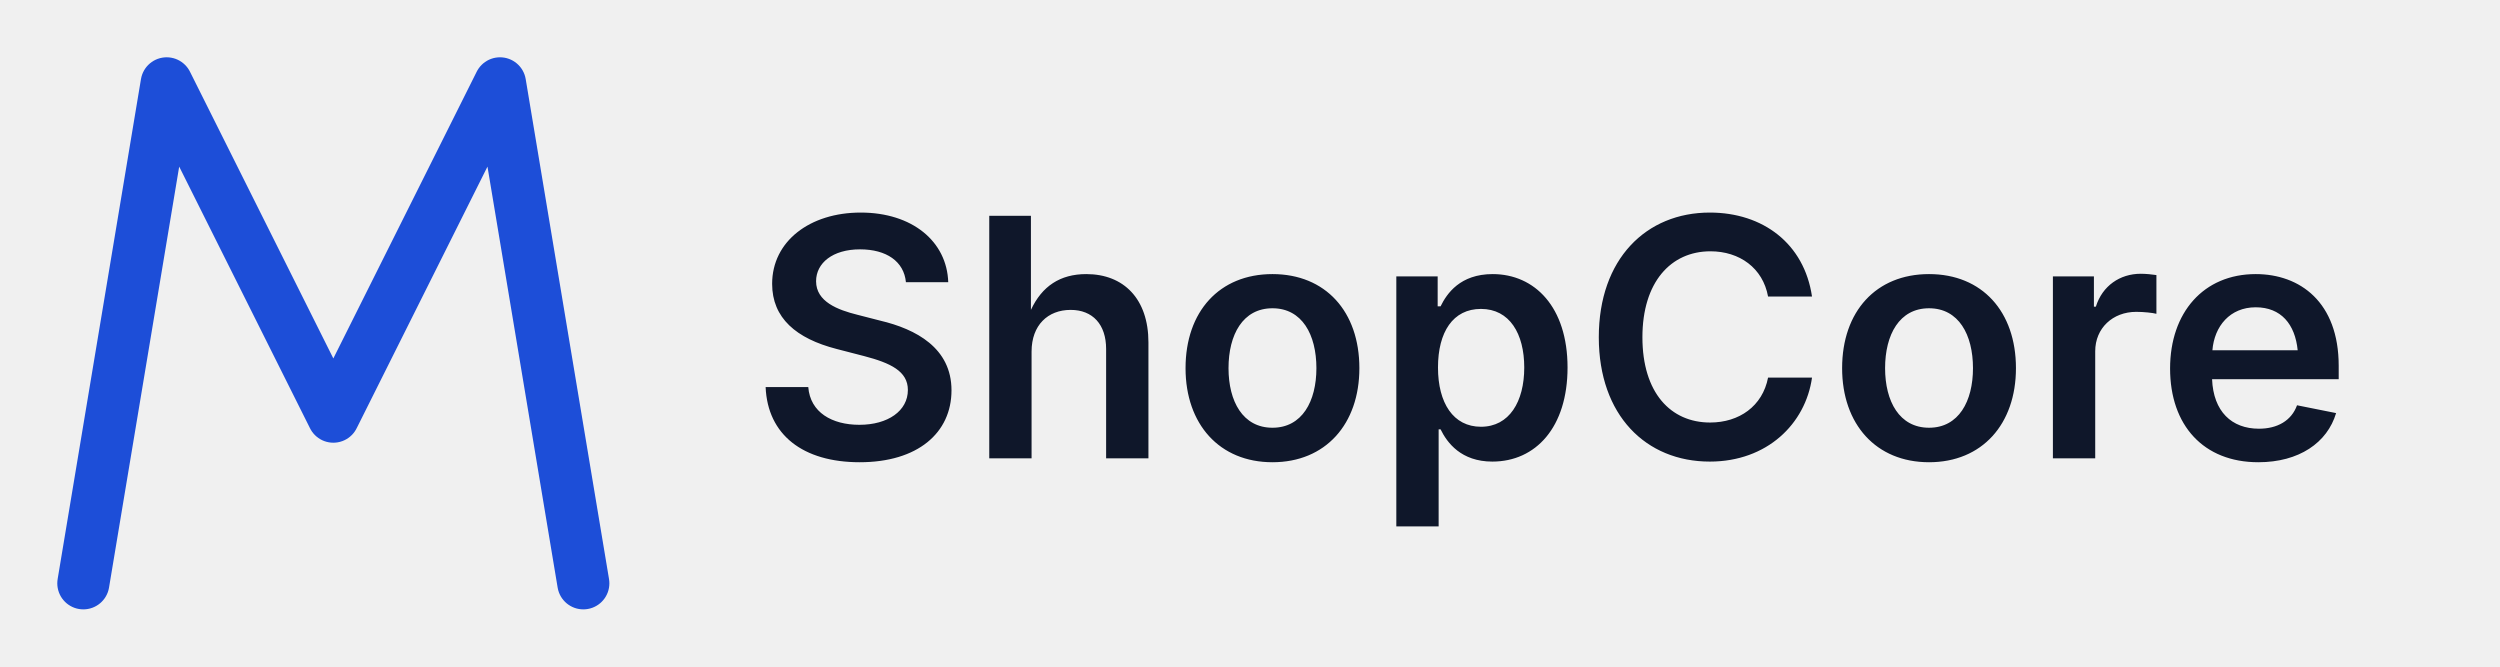
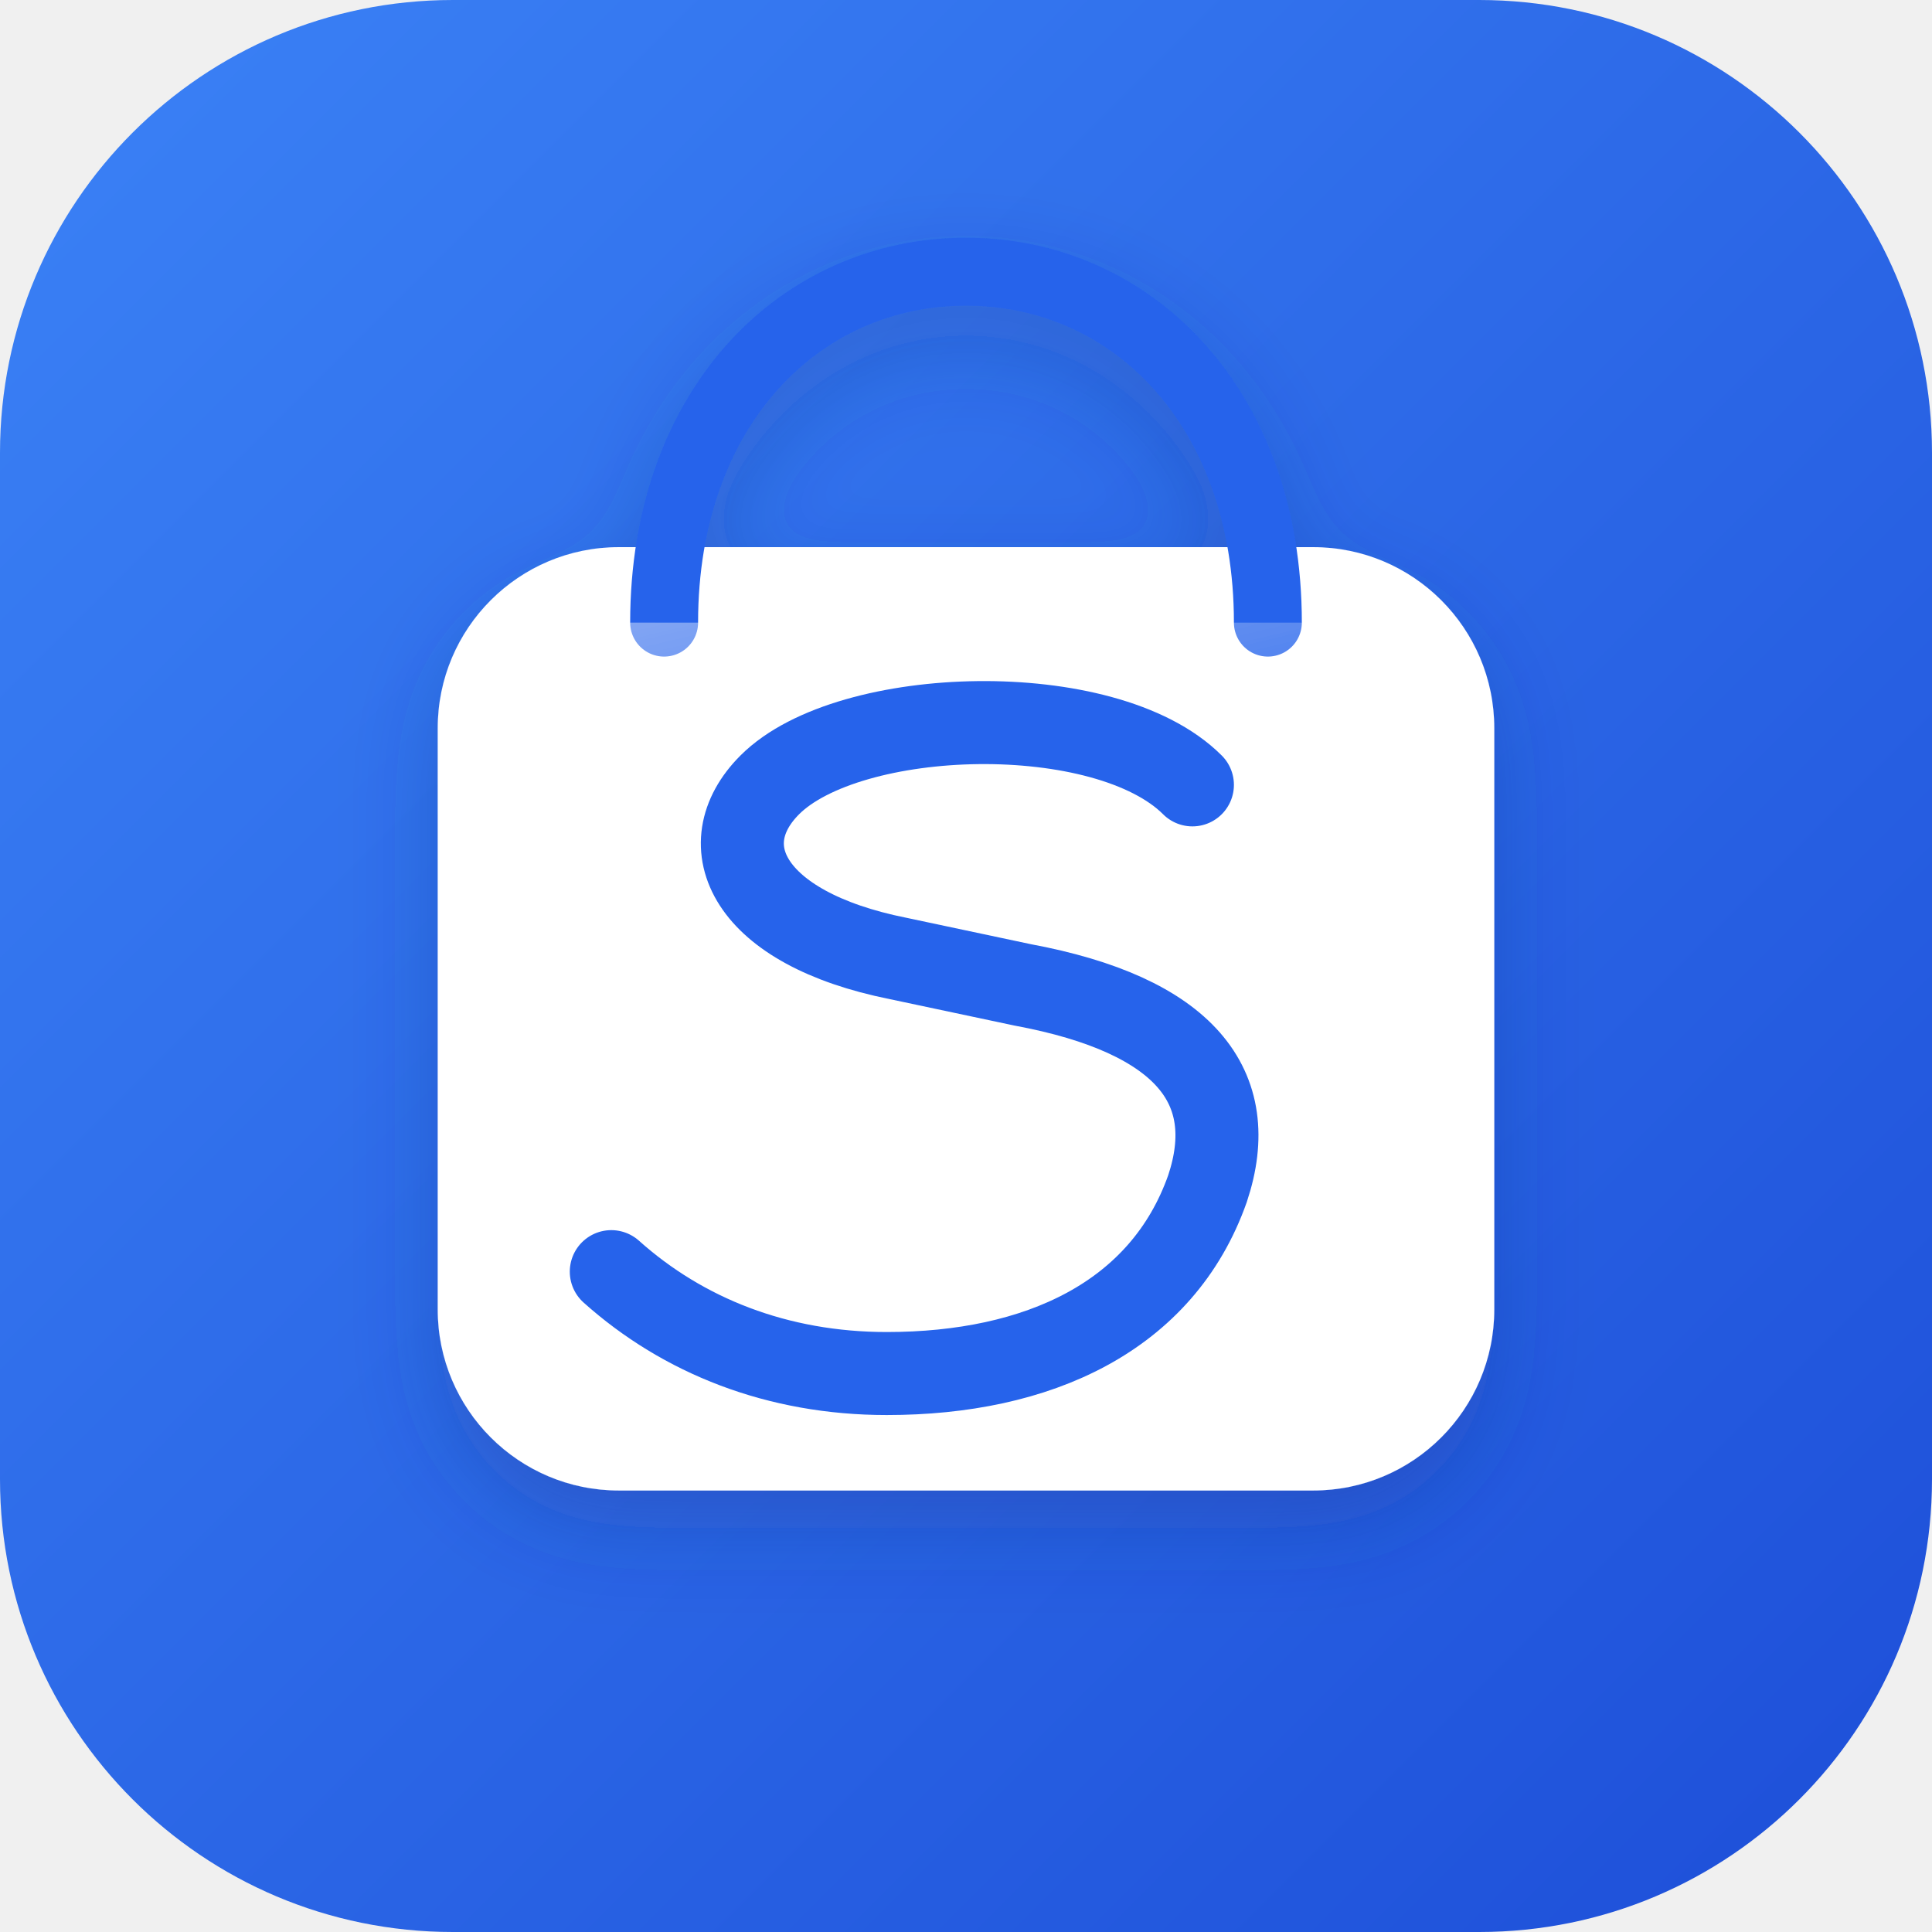
- <svg xmlns="http://www.w3.org/2000/svg" width="120" height="32" viewBox="0 0 120 32" fill="none">
-   <path d="M4 28L8 4L16 20L24 4L28 28" stroke="#1D4ED8" stroke-width="2.5" stroke-linecap="round" stroke-linejoin="round" />
-   <text x="36" y="22" font-family="Inter, system-ui, sans-serif" font-size="16" font-weight="600" fill="#0F172A">ShopCore</text>
+ <svg xmlns="http://www.w3.org/2000/svg" viewBox="0 0 512 512">
+   <defs>
+     <linearGradient id="bg" x1="0%" y1="0%" x2="100%" y2="100%">
+       <stop offset="0%" stop-color="#3B82F6" />
+       <stop offset="100%" stop-color="#1D4ED8" />
+     </linearGradient>
+     <linearGradient id="shine" x1="0%" y1="0%" x2="100%" y2="100%">
+       <stop offset="0%" stop-color="#FFFFFF" stop-opacity=".45" />
+       <stop offset="100%" stop-color="#FFFFFF" stop-opacity="0" />
+     </linearGradient>
+     <filter id="shadow" x="-20%" y="-20%" width="140%" height="140%">
+       <feDropShadow dx="0" dy="10" stdDeviation="12" flood-color="#1E3A8A" flood-opacity=".28" />
+     </filter>
+   </defs>
+   <rect width="512" height="512" rx="120" fill="url(#bg)" />
+   <g filter="url(#shadow)">
+     <rect x="116" y="145" width="280" height="250" rx="48" fill="white" />
+     <path d="M176 165          C176 108 212 72 256 72          C300 72 336 108 336 165" fill="none" stroke="#2563EB" stroke-width="18" stroke-linecap="round" />
+     <path d="M140 165          H372          V220          C300 185 225 175 140 205Z" fill="url(#shine)" />
+     <path d="       M316 208       C293 185 225 187 204 208       C188 224 198 246 238 254       L271 261       C314 269 329 288 320 315       C308 349 275 364 235 364       C206 364 181 354 162 337" fill="none" stroke="#2563EB" stroke-width="22" stroke-linecap="round" stroke-linejoin="round" />
+   </g>
</svg>
